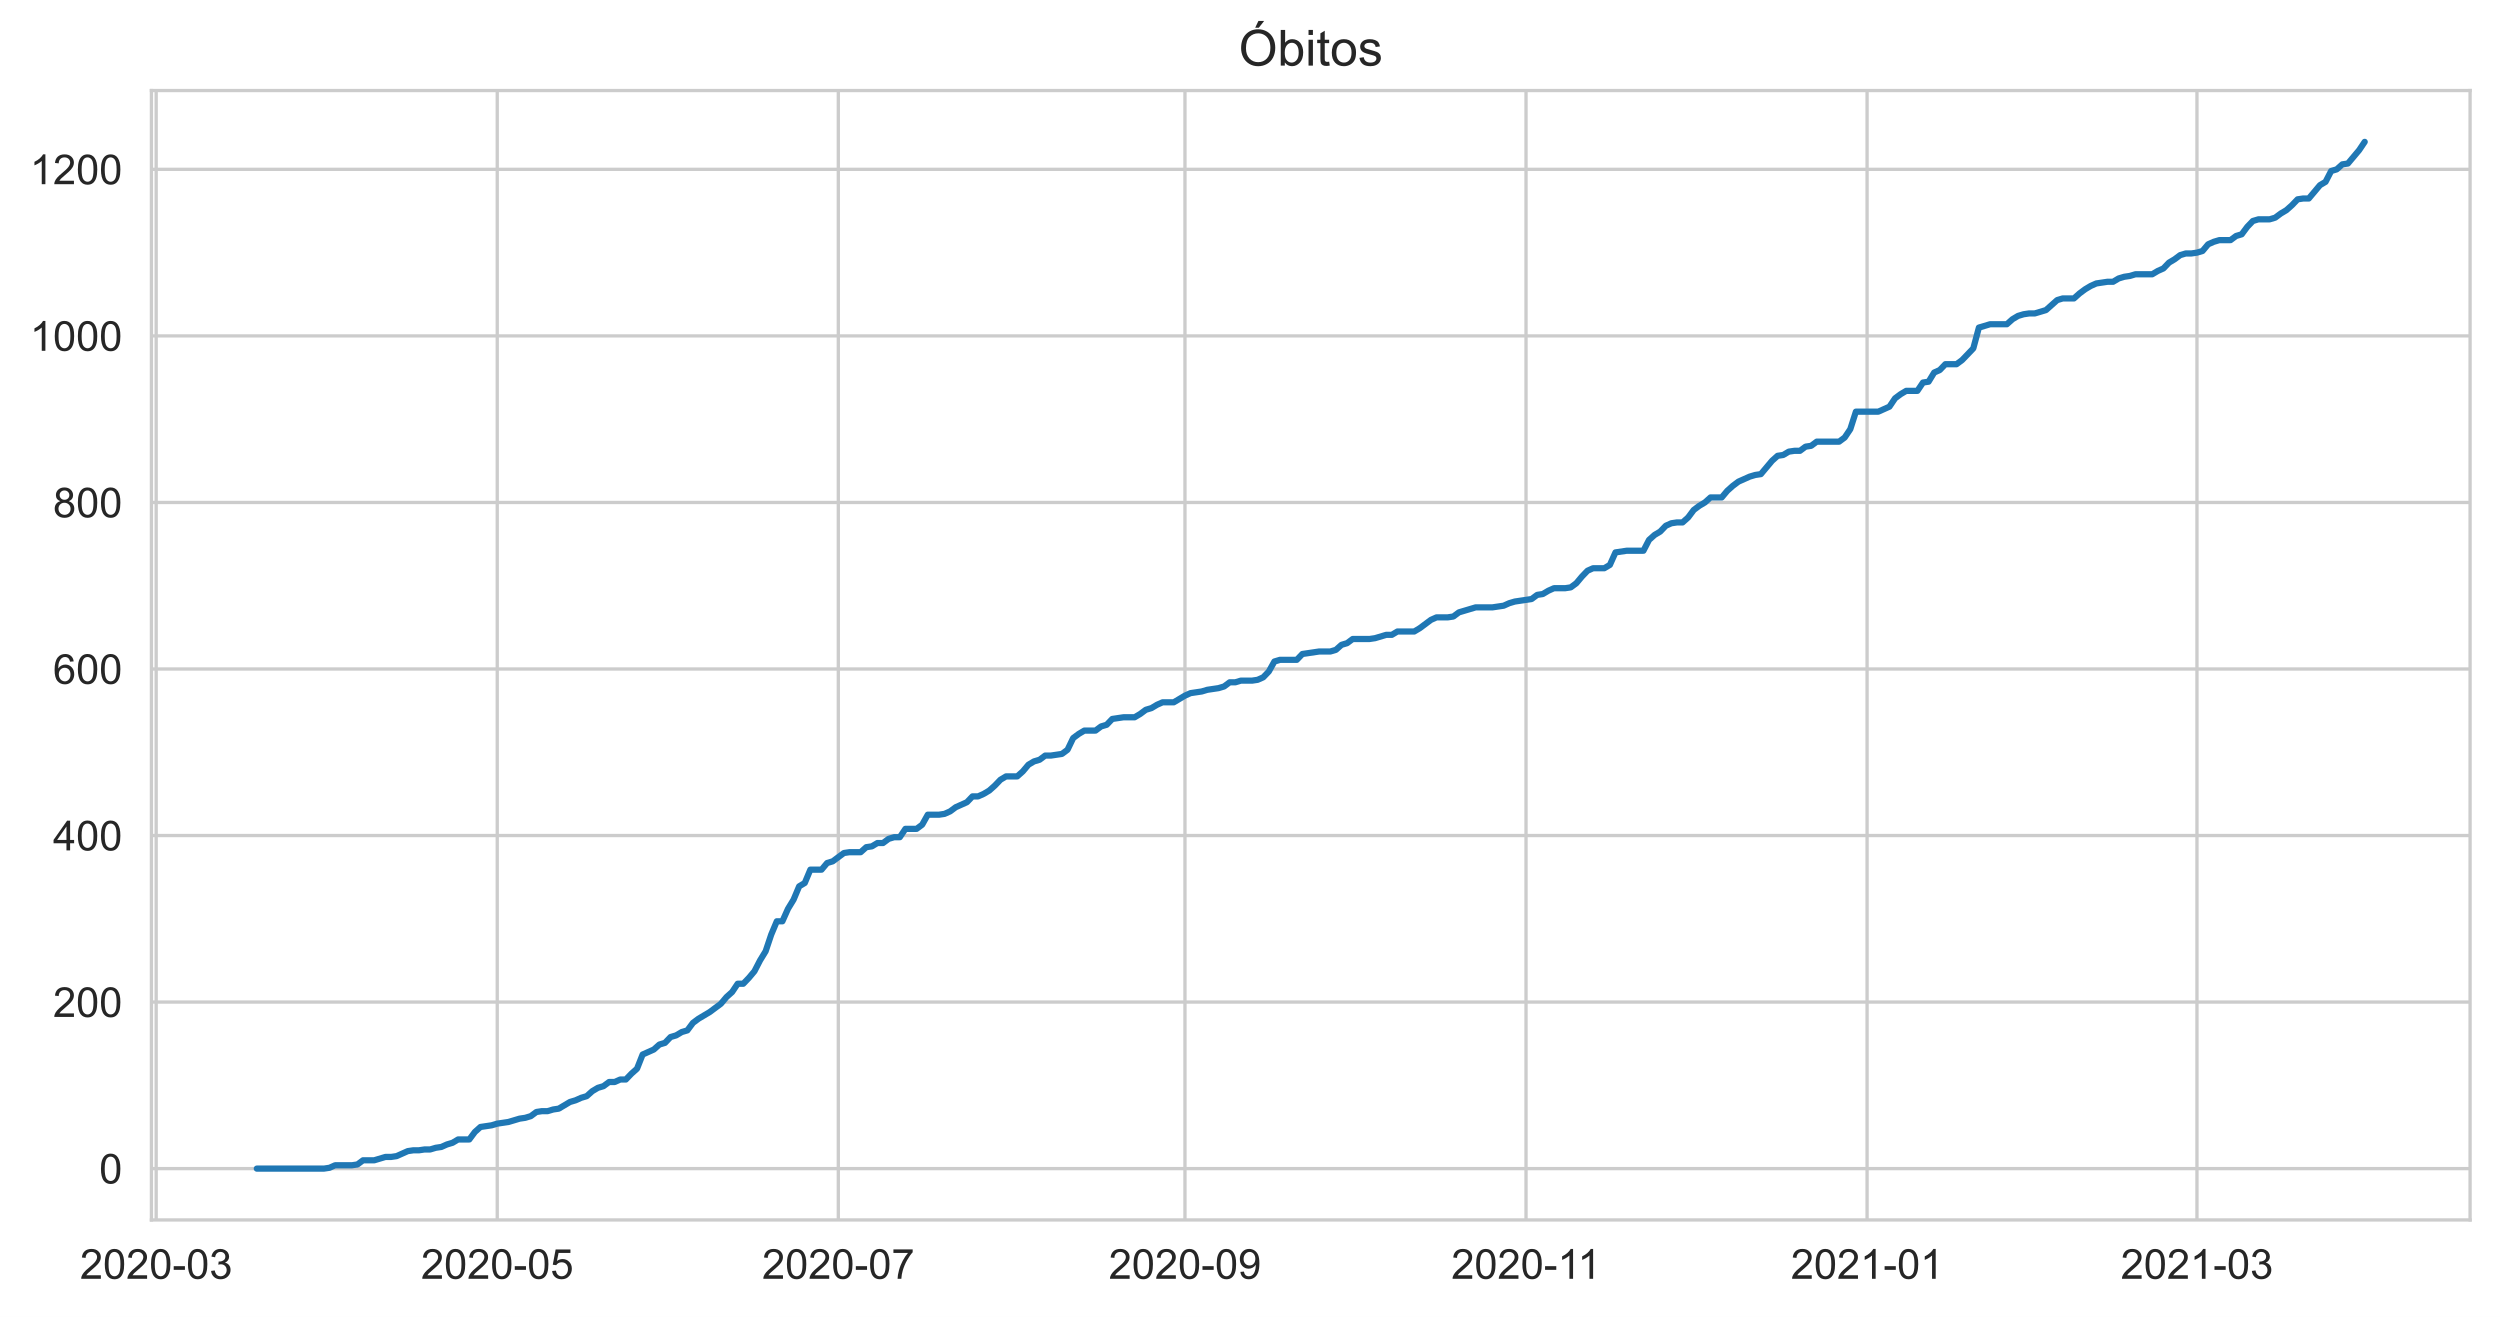
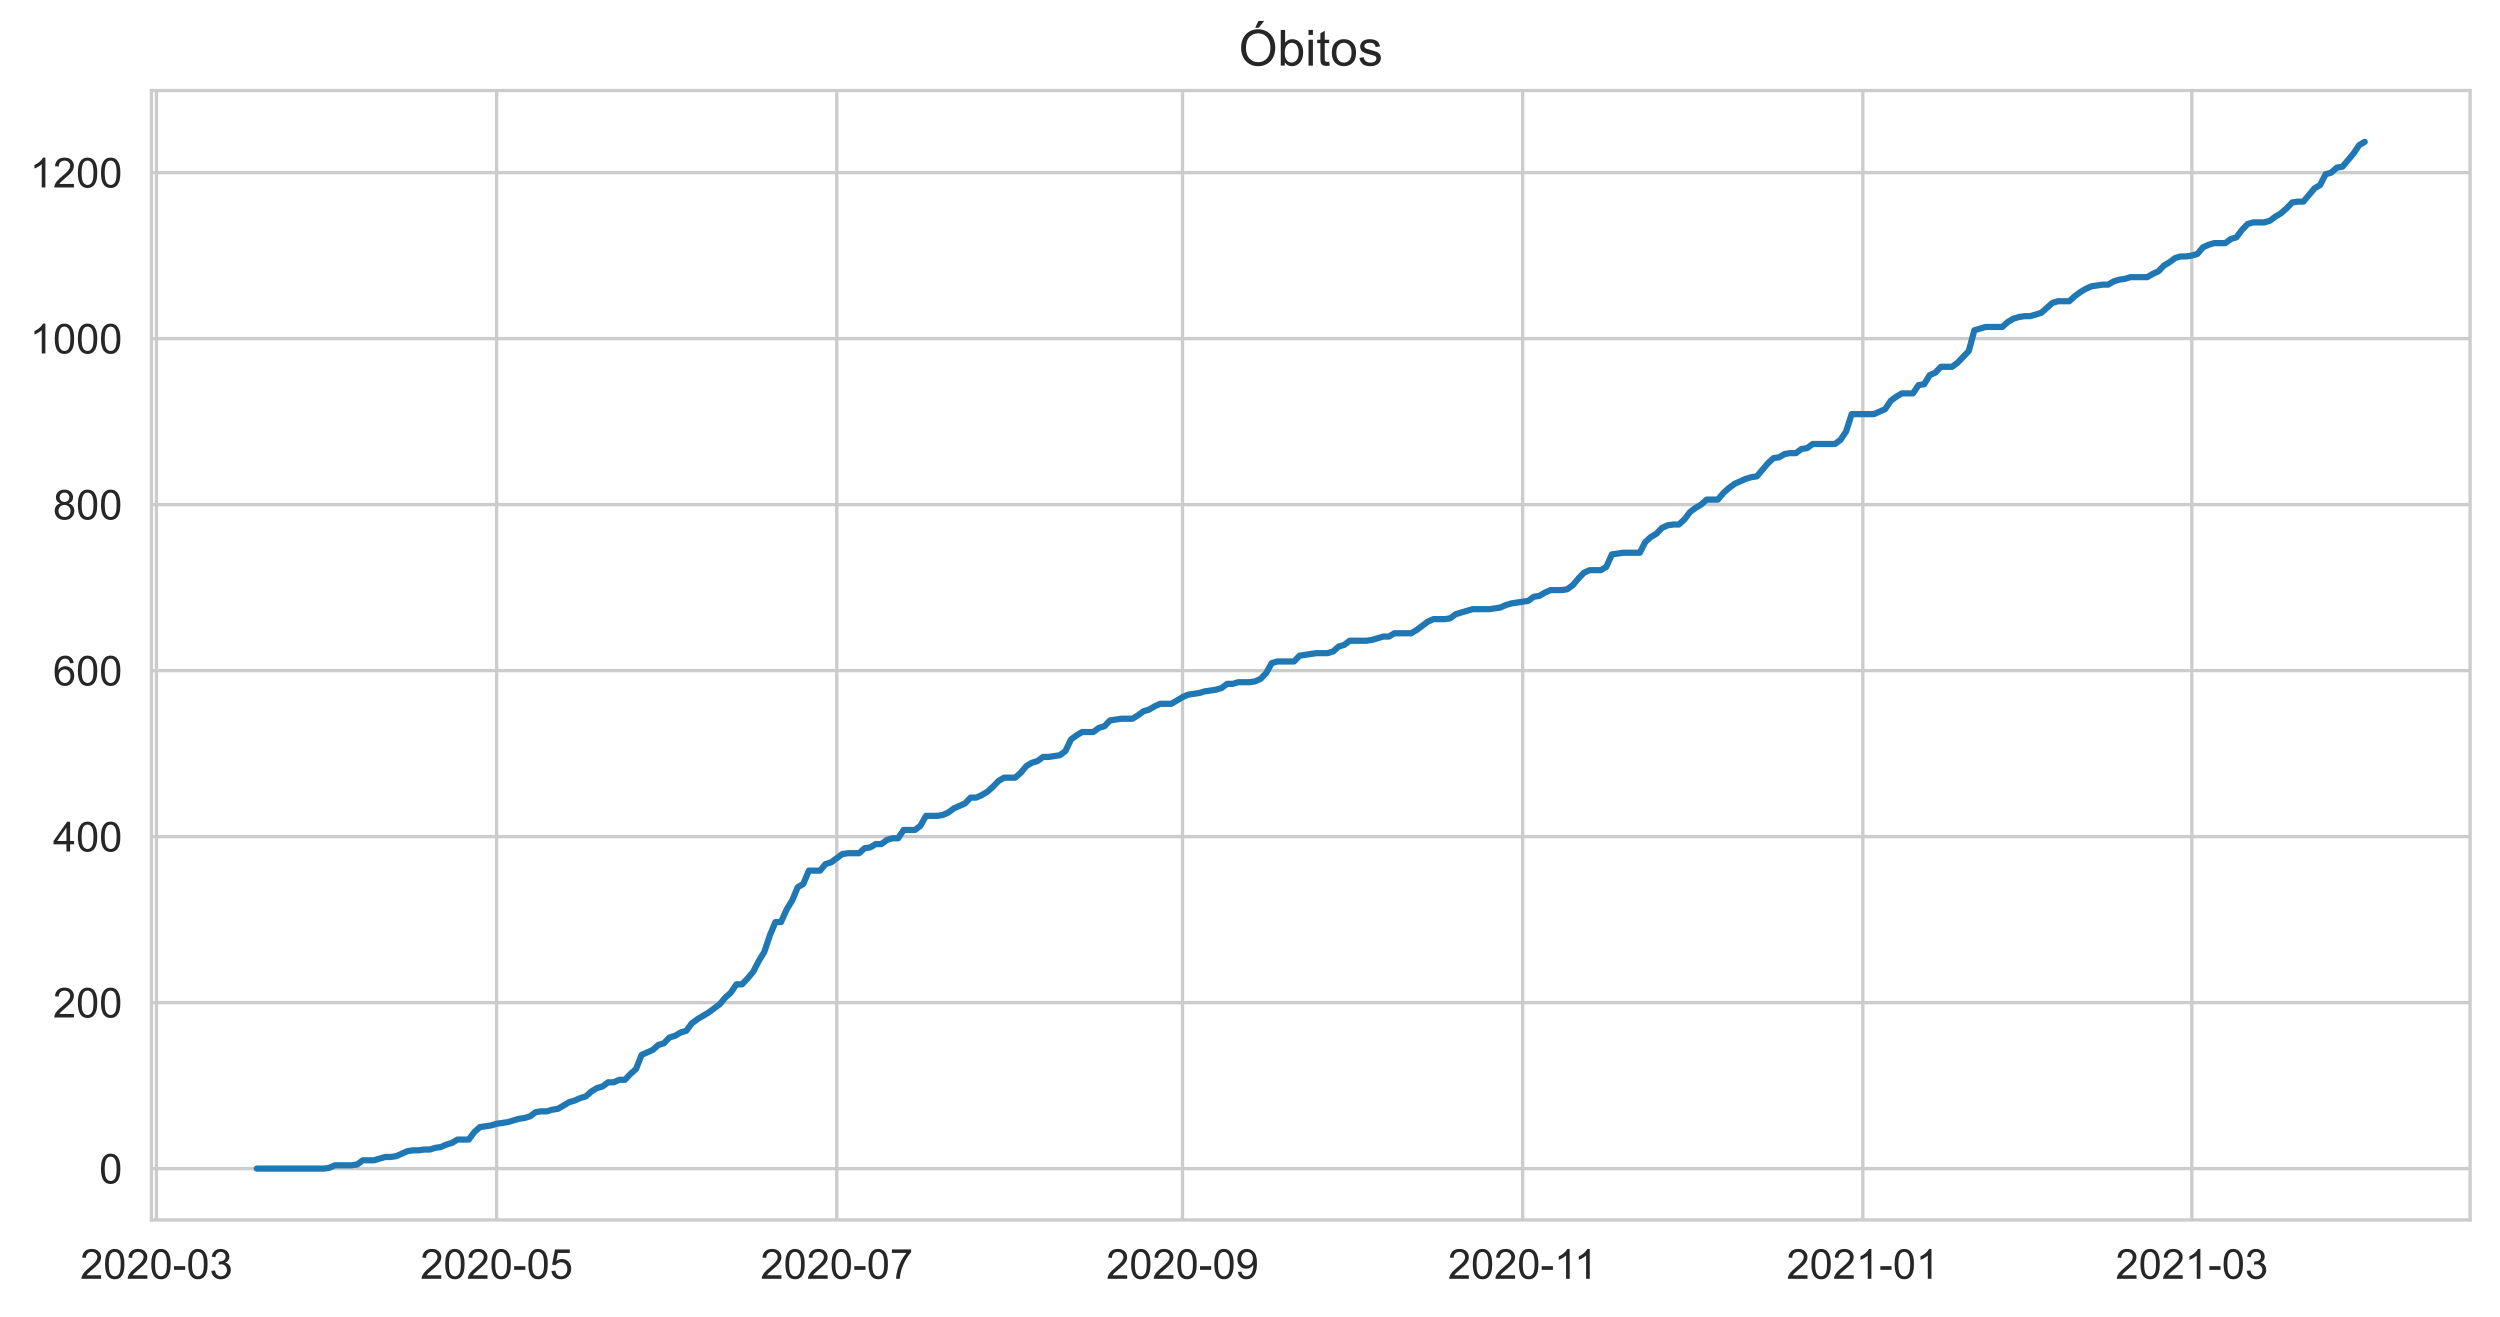
<svg xmlns="http://www.w3.org/2000/svg" xmlns:xlink="http://www.w3.org/1999/xlink" height="316.935pt" version="1.1" viewBox="0 0 601.644 316.935" width="601.644pt">
  <defs>
    <style type="text/css">*{stroke-linecap:butt;stroke-linejoin:round;}</style>
  </defs>
  <g id="figure_1">
    <g id="patch_1">
      <path d="M 0 316.935  L 601.644 316.935  L 601.644 0  L 0 0  z " style="fill:#ffffff;" />
    </g>
    <g id="axes_1">
      <g id="patch_2">
        <path d="M 36.444 293.589  L 594.444 293.589  L 594.444 21.789  L 36.444 21.789  z " style="fill:#ffffff;" />
      </g>
      <g id="matplotlib.axis_1">
        <g id="xtick_1">
          <g id="line2d_1">
-             <path clip-path="url(#p994a5a4b7b)" d="M 37.587 293.589  L 37.587 21.789  " style="fill:none;stroke:#cccccc;stroke-linecap:round;stroke-width:0.8;" />
+             <path clip-path="url(#p9eecc4e7f6)" d="M 37.652 293.589  L 37.652 21.789  " style="fill:none;stroke:#cccccc;stroke-linecap:round;stroke-width:0.8;" />
          </g>
          <g id="text_1">
-             <g style="fill:#262626;" transform="translate(19.23981 307.7472)scale(0.1 -0.1)">
+             <g style="fill:#262626;" transform="translate(19.30389 307.7472)scale(0.1 -0.1)">
              <defs>
                <path d="M 3222 541  L 3222 0  L 194 0  Q 188 203 259 391  Q 375 700 629 1000  Q 884 1300 1366 1694  Q 2113 2306 2375 2664  Q 2638 3022 2638 3341  Q 2638 3675 2398 3904  Q 2159 4134 1775 4134  Q 1369 4134 1125 3890  Q 881 3647 878 3216  L 300 3275  Q 359 3922 746 4261  Q 1134 4600 1788 4600  Q 2447 4600 2831 4234  Q 3216 3869 3216 3328  Q 3216 3053 3103 2787  Q 2991 2522 2730 2228  Q 2469 1934 1863 1422  Q 1356 997 1212 845  Q 1069 694 975 541  L 3222 541  z " id="ArialMT-32" transform="scale(0.015625)" />
                <path d="M 266 2259  Q 266 3072 433 3567  Q 600 4063 929 4331  Q 1259 4600 1759 4600  Q 2128 4600 2406 4451  Q 2684 4303 2865 4023  Q 3047 3744 3150 3342  Q 3253 2941 3253 2259  Q 3253 1453 3087 958  Q 2922 463 2592 192  Q 2263 -78 1759 -78  Q 1097 -78 719 397  Q 266 969 266 2259  z M 844 2259  Q 844 1131 1108 757  Q 1372 384 1759 384  Q 2147 384 2411 759  Q 2675 1134 2675 2259  Q 2675 3391 2411 3762  Q 2147 4134 1753 4134  Q 1366 4134 1134 3806  Q 844 3388 844 2259  z " id="ArialMT-30" transform="scale(0.015625)" />
                <path d="M 203 1375  L 203 1941  L 1931 1941  L 1931 1375  L 203 1375  z " id="ArialMT-2d" transform="scale(0.015625)" />
                <path d="M 269 1209  L 831 1284  Q 928 806 1161 595  Q 1394 384 1728 384  Q 2125 384 2398 659  Q 2672 934 2672 1341  Q 2672 1728 2419 1979  Q 2166 2231 1775 2231  Q 1616 2231 1378 2169  L 1441 2663  Q 1497 2656 1531 2656  Q 1891 2656 2178 2843  Q 2466 3031 2466 3422  Q 2466 3731 2256 3934  Q 2047 4138 1716 4138  Q 1388 4138 1169 3931  Q 950 3725 888 3313  L 325 3413  Q 428 3978 793 4289  Q 1159 4600 1703 4600  Q 2078 4600 2393 4439  Q 2709 4278 2876 4000  Q 3044 3722 3044 3409  Q 3044 3113 2884 2869  Q 2725 2625 2413 2481  Q 2819 2388 3044 2092  Q 3269 1797 3269 1353  Q 3269 753 2831 336  Q 2394 -81 1725 -81  Q 1122 -81 723 278  Q 325 638 269 1209  z " id="ArialMT-33" transform="scale(0.015625)" />
              </defs>
              <use xlink:href="#ArialMT-32" />
              <use x="55.615" xlink:href="#ArialMT-30" />
              <use x="111.23" xlink:href="#ArialMT-32" />
              <use x="166.846" xlink:href="#ArialMT-30" />
              <use x="222.461" xlink:href="#ArialMT-2d" />
              <use x="255.762" xlink:href="#ArialMT-30" />
              <use x="311.377" xlink:href="#ArialMT-33" />
            </g>
          </g>
        </g>
        <g id="xtick_2">
          <g id="line2d_2">
-             <path clip-path="url(#p994a5a4b7b)" d="M 119.666 293.589  L 119.666 21.789  " style="fill:none;stroke:#cccccc;stroke-linecap:round;stroke-width:0.8;" />
+             <path clip-path="url(#p9eecc4e7f6)" d="M 119.513 293.589  L 119.513 21.789  " style="fill:none;stroke:#cccccc;stroke-linecap:round;stroke-width:0.8;" />
          </g>
          <g id="text_2">
-             <g style="fill:#262626;" transform="translate(101.3184 307.7472)scale(0.1 -0.1)">
+             <g style="fill:#262626;" transform="translate(101.1654 307.7472)scale(0.1 -0.1)">
              <defs>
                <path d="M 266 1200  L 856 1250  Q 922 819 1161 601  Q 1400 384 1738 384  Q 2144 384 2425 690  Q 2706 997 2706 1503  Q 2706 1984 2436 2262  Q 2166 2541 1728 2541  Q 1456 2541 1237 2417  Q 1019 2294 894 2097  L 366 2166  L 809 4519  L 3088 4519  L 3088 3981  L 1259 3981  L 1013 2750  Q 1425 3038 1878 3038  Q 2478 3038 2890 2622  Q 3303 2206 3303 1553  Q 3303 931 2941 478  Q 2500 -78 1738 -78  Q 1113 -78 717 272  Q 322 622 266 1200  z " id="ArialMT-35" transform="scale(0.015625)" />
              </defs>
              <use xlink:href="#ArialMT-32" />
              <use x="55.615" xlink:href="#ArialMT-30" />
              <use x="111.23" xlink:href="#ArialMT-32" />
              <use x="166.846" xlink:href="#ArialMT-30" />
              <use x="222.461" xlink:href="#ArialMT-2d" />
              <use x="255.762" xlink:href="#ArialMT-30" />
              <use x="311.377" xlink:href="#ArialMT-35" />
            </g>
          </g>
        </g>
        <g id="xtick_3">
          <g id="line2d_3">
-             <path clip-path="url(#p994a5a4b7b)" d="M 201.745 293.589  L 201.745 21.789  " style="fill:none;stroke:#cccccc;stroke-linecap:round;stroke-width:0.8;" />
+             <path clip-path="url(#p9eecc4e7f6)" d="M 201.374 293.589  L 201.374 21.789  " style="fill:none;stroke:#cccccc;stroke-linecap:round;stroke-width:0.8;" />
          </g>
          <g id="text_3">
-             <g style="fill:#262626;" transform="translate(183.397 307.7472)scale(0.1 -0.1)">
+             <g style="fill:#262626;" transform="translate(183.0268 307.7472)scale(0.1 -0.1)">
              <defs>
                <path d="M 303 3981  L 303 4522  L 3269 4522  L 3269 4084  Q 2831 3619 2401 2847  Q 1972 2075 1738 1259  Q 1569 684 1522 0  L 944 0  Q 953 541 1156 1306  Q 1359 2072 1739 2783  Q 2119 3494 2547 3981  L 303 3981  z " id="ArialMT-37" transform="scale(0.015625)" />
              </defs>
              <use xlink:href="#ArialMT-32" />
              <use x="55.615" xlink:href="#ArialMT-30" />
              <use x="111.23" xlink:href="#ArialMT-32" />
              <use x="166.846" xlink:href="#ArialMT-30" />
              <use x="222.461" xlink:href="#ArialMT-2d" />
              <use x="255.762" xlink:href="#ArialMT-30" />
              <use x="311.377" xlink:href="#ArialMT-37" />
            </g>
          </g>
        </g>
        <g id="xtick_4">
          <g id="line2d_4">
-             <path clip-path="url(#p994a5a4b7b)" d="M 285.169 293.589  L 285.169 21.789  " style="fill:none;stroke:#cccccc;stroke-linecap:round;stroke-width:0.8;" />
+             <path clip-path="url(#p9eecc4e7f6)" d="M 284.578 293.589  L 284.578 21.789  " style="fill:none;stroke:#cccccc;stroke-linecap:round;stroke-width:0.8;" />
          </g>
          <g id="text_4">
-             <g style="fill:#262626;" transform="translate(266.8212 307.7472)scale(0.1 -0.1)">
+             <g style="fill:#262626;" transform="translate(266.2303 307.7472)scale(0.1 -0.1)">
              <defs>
                <path d="M 350 1059  L 891 1109  Q 959 728 1153 556  Q 1347 384 1650 384  Q 1909 384 2104 503  Q 2300 622 2425 820  Q 2550 1019 2634 1356  Q 2719 1694 2719 2044  Q 2719 2081 2716 2156  Q 2547 1888 2255 1720  Q 1963 1553 1622 1553  Q 1053 1553 659 1965  Q 266 2378 266 3053  Q 266 3750 677 4175  Q 1088 4600 1706 4600  Q 2153 4600 2523 4359  Q 2894 4119 3086 3673  Q 3278 3228 3278 2384  Q 3278 1506 3087 986  Q 2897 466 2520 194  Q 2144 -78 1638 -78  Q 1100 -78 759 220  Q 419 519 350 1059  z M 2653 3081  Q 2653 3566 2395 3850  Q 2138 4134 1775 4134  Q 1400 4134 1122 3828  Q 844 3522 844 3034  Q 844 2597 1108 2323  Q 1372 2050 1759 2050  Q 2150 2050 2401 2323  Q 2653 2597 2653 3081  z " id="ArialMT-39" transform="scale(0.015625)" />
              </defs>
              <use xlink:href="#ArialMT-32" />
              <use x="55.615" xlink:href="#ArialMT-30" />
              <use x="111.23" xlink:href="#ArialMT-32" />
              <use x="166.846" xlink:href="#ArialMT-30" />
              <use x="222.461" xlink:href="#ArialMT-2d" />
              <use x="255.762" xlink:href="#ArialMT-30" />
              <use x="311.377" xlink:href="#ArialMT-39" />
            </g>
          </g>
        </g>
        <g id="xtick_5">
          <g id="line2d_5">
-             <path clip-path="url(#p994a5a4b7b)" d="M 367.247 293.589  L 367.247 21.789  " style="fill:none;stroke:#cccccc;stroke-linecap:round;stroke-width:0.8;" />
+             <path clip-path="url(#p9eecc4e7f6)" d="M 366.439 293.589  L 366.439 21.789  " style="fill:none;stroke:#cccccc;stroke-linecap:round;stroke-width:0.8;" />
          </g>
          <g id="text_5">
-             <g style="fill:#262626;" transform="translate(349.2686 307.7472)scale(0.1 -0.1)">
+             <g style="fill:#262626;" transform="translate(348.4605 307.7472)scale(0.1 -0.1)">
              <defs>
                <path d="M 2384 0  L 1822 0  L 1822 3584  Q 1619 3391 1289 3197  Q 959 3003 697 2906  L 697 3450  Q 1169 3672 1522 3987  Q 1875 4303 2022 4600  L 2384 4600  L 2384 0  z " id="ArialMT-31" transform="scale(0.015625)" />
              </defs>
              <use xlink:href="#ArialMT-32" />
              <use x="55.615" xlink:href="#ArialMT-30" />
              <use x="111.23" xlink:href="#ArialMT-32" />
              <use x="166.846" xlink:href="#ArialMT-30" />
              <use x="222.461" xlink:href="#ArialMT-2d" />
              <use x="255.762" xlink:href="#ArialMT-31" />
              <use x="304.002" xlink:href="#ArialMT-31" />
            </g>
          </g>
        </g>
        <g id="xtick_6">
          <g id="line2d_6">
-             <path clip-path="url(#p994a5a4b7b)" d="M 449.326 293.589  L 449.326 21.789  " style="fill:none;stroke:#cccccc;stroke-linecap:round;stroke-width:0.8;" />
+             <path clip-path="url(#p9eecc4e7f6)" d="M 448.301 293.589  L 448.301 21.789  " style="fill:none;stroke:#cccccc;stroke-linecap:round;stroke-width:0.8;" />
          </g>
          <g id="text_6">
-             <g style="fill:#262626;" transform="translate(430.9784 307.7472)scale(0.1 -0.1)">
+             <g style="fill:#262626;" transform="translate(429.9532 307.7472)scale(0.1 -0.1)">
              <use xlink:href="#ArialMT-32" />
              <use x="55.615" xlink:href="#ArialMT-30" />
              <use x="111.23" xlink:href="#ArialMT-32" />
              <use x="166.846" xlink:href="#ArialMT-31" />
              <use x="222.461" xlink:href="#ArialMT-2d" />
              <use x="255.762" xlink:href="#ArialMT-30" />
              <use x="311.377" xlink:href="#ArialMT-31" />
            </g>
          </g>
        </g>
        <g id="xtick_7">
          <g id="line2d_7">
-             <path clip-path="url(#p994a5a4b7b)" d="M 528.714 293.589  L 528.714 21.789  " style="fill:none;stroke:#cccccc;stroke-linecap:round;stroke-width:0.8;" />
+             <path clip-path="url(#p9eecc4e7f6)" d="M 527.478 293.589  L 527.478 21.789  " style="fill:none;stroke:#cccccc;stroke-linecap:round;stroke-width:0.8;" />
          </g>
          <g id="text_7">
-             <g style="fill:#262626;" transform="translate(510.3659 307.7472)scale(0.1 -0.1)">
+             <g style="fill:#262626;" transform="translate(509.1307 307.7472)scale(0.1 -0.1)">
              <use xlink:href="#ArialMT-32" />
              <use x="55.615" xlink:href="#ArialMT-30" />
              <use x="111.23" xlink:href="#ArialMT-32" />
              <use x="166.846" xlink:href="#ArialMT-31" />
              <use x="222.461" xlink:href="#ArialMT-2d" />
              <use x="255.762" xlink:href="#ArialMT-30" />
              <use x="311.377" xlink:href="#ArialMT-33" />
            </g>
          </g>
        </g>
      </g>
      <g id="matplotlib.axis_2">
        <g id="ytick_1">
          <g id="line2d_8">
-             <path clip-path="url(#p994a5a4b7b)" d="M 36.444 281.235  L 594.444 281.235  " style="fill:none;stroke:#cccccc;stroke-linecap:round;stroke-width:0.8;" />
+             <path clip-path="url(#p9eecc4e7f6)" d="M 36.444 281.235  L 594.444 281.235  " style="fill:none;stroke:#cccccc;stroke-linecap:round;stroke-width:0.8;" />
          </g>
          <g id="text_8">
            <g style="fill:#262626;" transform="translate(23.88281 284.8137)scale(0.1 -0.1)">
              <use xlink:href="#ArialMT-30" />
            </g>
          </g>
        </g>
        <g id="ytick_2">
          <g id="line2d_9">
-             <path clip-path="url(#p994a5a4b7b)" d="M 36.444 241.155  L 594.444 241.155  " style="fill:none;stroke:#cccccc;stroke-linecap:round;stroke-width:0.8;" />
+             <path clip-path="url(#p9eecc4e7f6)" d="M 36.444 241.285  L 594.444 241.285  " style="fill:none;stroke:#cccccc;stroke-linecap:round;stroke-width:0.8;" />
          </g>
          <g id="text_9">
-             <g style="fill:#262626;" transform="translate(12.76094 244.7341)scale(0.1 -0.1)">
+             <g style="fill:#262626;" transform="translate(12.76094 244.8637)scale(0.1 -0.1)">
              <use xlink:href="#ArialMT-32" />
              <use x="55.615" xlink:href="#ArialMT-30" />
              <use x="111.23" xlink:href="#ArialMT-30" />
            </g>
          </g>
        </g>
        <g id="ytick_3">
          <g id="line2d_10">
-             <path clip-path="url(#p994a5a4b7b)" d="M 36.444 201.076  L 594.444 201.076  " style="fill:none;stroke:#cccccc;stroke-linecap:round;stroke-width:0.8;" />
+             <path clip-path="url(#p9eecc4e7f6)" d="M 36.444 201.335  L 594.444 201.335  " style="fill:none;stroke:#cccccc;stroke-linecap:round;stroke-width:0.8;" />
          </g>
          <g id="text_10">
-             <g style="fill:#262626;" transform="translate(12.76094 204.6545)scale(0.1 -0.1)">
+             <g style="fill:#262626;" transform="translate(12.76094 204.9137)scale(0.1 -0.1)">
              <defs>
                <path d="M 2069 0  L 2069 1097  L 81 1097  L 81 1613  L 2172 4581  L 2631 4581  L 2631 1613  L 3250 1613  L 3250 1097  L 2631 1097  L 2631 0  L 2069 0  z M 2069 1613  L 2069 3678  L 634 1613  L 2069 1613  z " id="ArialMT-34" transform="scale(0.015625)" />
              </defs>
              <use xlink:href="#ArialMT-34" />
              <use x="55.615" xlink:href="#ArialMT-30" />
              <use x="111.23" xlink:href="#ArialMT-30" />
            </g>
          </g>
        </g>
        <g id="ytick_4">
          <g id="line2d_11">
-             <path clip-path="url(#p994a5a4b7b)" d="M 36.444 160.996  L 594.444 160.996  " style="fill:none;stroke:#cccccc;stroke-linecap:round;stroke-width:0.8;" />
+             <path clip-path="url(#p9eecc4e7f6)" d="M 36.444 161.385  L 594.444 161.385  " style="fill:none;stroke:#cccccc;stroke-linecap:round;stroke-width:0.8;" />
          </g>
          <g id="text_11">
-             <g style="fill:#262626;" transform="translate(12.76094 164.5749)scale(0.1 -0.1)">
+             <g style="fill:#262626;" transform="translate(12.76094 164.9637)scale(0.1 -0.1)">
              <defs>
                <path d="M 3184 3459  L 2625 3416  Q 2550 3747 2413 3897  Q 2184 4138 1850 4138  Q 1581 4138 1378 3988  Q 1113 3794 959 3422  Q 806 3050 800 2363  Q 1003 2672 1297 2822  Q 1591 2972 1913 2972  Q 2475 2972 2870 2558  Q 3266 2144 3266 1488  Q 3266 1056 3080 686  Q 2894 316 2569 119  Q 2244 -78 1831 -78  Q 1128 -78 684 439  Q 241 956 241 2144  Q 241 3472 731 4075  Q 1159 4600 1884 4600  Q 2425 4600 2770 4297  Q 3116 3994 3184 3459  z M 888 1484  Q 888 1194 1011 928  Q 1134 663 1356 523  Q 1578 384 1822 384  Q 2178 384 2434 671  Q 2691 959 2691 1453  Q 2691 1928 2437 2201  Q 2184 2475 1800 2475  Q 1419 2475 1153 2201  Q 888 1928 888 1484  z " id="ArialMT-36" transform="scale(0.015625)" />
              </defs>
              <use xlink:href="#ArialMT-36" />
              <use x="55.615" xlink:href="#ArialMT-30" />
              <use x="111.23" xlink:href="#ArialMT-30" />
            </g>
          </g>
        </g>
        <g id="ytick_5">
          <g id="line2d_12">
-             <path clip-path="url(#p994a5a4b7b)" d="M 36.444 120.916  L 594.444 120.916  " style="fill:none;stroke:#cccccc;stroke-linecap:round;stroke-width:0.8;" />
+             <path clip-path="url(#p9eecc4e7f6)" d="M 36.444 121.435  L 594.444 121.435  " style="fill:none;stroke:#cccccc;stroke-linecap:round;stroke-width:0.8;" />
          </g>
          <g id="text_12">
-             <g style="fill:#262626;" transform="translate(12.76094 124.4952)scale(0.1 -0.1)">
+             <g style="fill:#262626;" transform="translate(12.76094 125.0136)scale(0.1 -0.1)">
              <defs>
                <path d="M 1131 2484  Q 781 2613 612 2850  Q 444 3088 444 3419  Q 444 3919 803 4259  Q 1163 4600 1759 4600  Q 2359 4600 2725 4251  Q 3091 3903 3091 3403  Q 3091 3084 2923 2848  Q 2756 2613 2416 2484  Q 2838 2347 3058 2040  Q 3278 1734 3278 1309  Q 3278 722 2862 322  Q 2447 -78 1769 -78  Q 1091 -78 675 323  Q 259 725 259 1325  Q 259 1772 486 2073  Q 713 2375 1131 2484  z M 1019 3438  Q 1019 3113 1228 2906  Q 1438 2700 1772 2700  Q 2097 2700 2305 2904  Q 2513 3109 2513 3406  Q 2513 3716 2298 3927  Q 2084 4138 1766 4138  Q 1444 4138 1231 3931  Q 1019 3725 1019 3438  z M 838 1322  Q 838 1081 952 856  Q 1066 631 1291 507  Q 1516 384 1775 384  Q 2178 384 2440 643  Q 2703 903 2703 1303  Q 2703 1709 2433 1975  Q 2163 2241 1756 2241  Q 1359 2241 1098 1978  Q 838 1716 838 1322  z " id="ArialMT-38" transform="scale(0.015625)" />
              </defs>
              <use xlink:href="#ArialMT-38" />
              <use x="55.615" xlink:href="#ArialMT-30" />
              <use x="111.23" xlink:href="#ArialMT-30" />
            </g>
          </g>
        </g>
        <g id="ytick_6">
          <g id="line2d_13">
-             <path clip-path="url(#p994a5a4b7b)" d="M 36.444 80.837  L 594.444 80.837  " style="fill:none;stroke:#cccccc;stroke-linecap:round;stroke-width:0.8;" />
+             <path clip-path="url(#p9eecc4e7f6)" d="M 36.444 81.485  L 594.444 81.485  " style="fill:none;stroke:#cccccc;stroke-linecap:round;stroke-width:0.8;" />
          </g>
          <g id="text_13">
-             <g style="fill:#262626;" transform="translate(7.2 84.41559)scale(0.1 -0.1)">
+             <g style="fill:#262626;" transform="translate(7.2 85.06361)scale(0.1 -0.1)">
              <use xlink:href="#ArialMT-31" />
              <use x="55.615" xlink:href="#ArialMT-30" />
              <use x="111.23" xlink:href="#ArialMT-30" />
              <use x="166.846" xlink:href="#ArialMT-30" />
            </g>
          </g>
        </g>
        <g id="ytick_7">
          <g id="line2d_14">
-             <path clip-path="url(#p994a5a4b7b)" d="M 36.444 40.757  L 594.444 40.757  " style="fill:none;stroke:#cccccc;stroke-linecap:round;stroke-width:0.8;" />
+             <path clip-path="url(#p9eecc4e7f6)" d="M 36.444 41.535  L 594.444 41.535  " style="fill:none;stroke:#cccccc;stroke-linecap:round;stroke-width:0.8;" />
          </g>
          <g id="text_14">
-             <g style="fill:#262626;" transform="translate(7.2 44.33597)scale(0.1 -0.1)">
+             <g style="fill:#262626;" transform="translate(7.2 45.11358)scale(0.1 -0.1)">
              <use xlink:href="#ArialMT-31" />
              <use x="55.615" xlink:href="#ArialMT-32" />
              <use x="111.23" xlink:href="#ArialMT-30" />
              <use x="166.846" xlink:href="#ArialMT-30" />
            </g>
          </g>
        </g>
      </g>
      <g id="line2d_15">
-         <path clip-path="url(#p994a5a4b7b)" d="M 61.807 281.235  L 77.954 281.235  L 79.3 281.034  L 80.645 280.433  L 84.682 280.433  L 86.027 280.233  L 87.373 279.231  L 90.064 279.231  L 92.755 278.429  L 94.101 278.429  L 95.446 278.229  L 98.137 277.026  L 99.483 276.826  L 100.828 276.826  L 102.174 276.626  L 103.519 276.626  L 104.865 276.225  L 106.211 276.024  L 107.556 275.423  L 108.902 275.022  L 110.247 274.221  L 112.938 274.221  L 114.284 272.417  L 115.629 271.215  L 118.321 270.814  L 119.666 270.413  L 122.357 270.013  L 125.048 269.211  L 126.394 269.011  L 127.739 268.61  L 129.085 267.608  L 130.43 267.407  L 131.776 267.407  L 133.122 267.007  L 134.467 266.806  L 137.158 265.203  L 138.504 264.802  L 139.849 264.201  L 141.195 263.8  L 142.54 262.598  L 143.886 261.796  L 145.232 261.395  L 146.577 260.393  L 147.923 260.393  L 149.268 259.792  L 150.614 259.792  L 151.959 258.389  L 153.305 257.187  L 154.65 253.78  L 157.342 252.578  L 158.687 251.376  L 160.033 250.975  L 161.378 249.572  L 162.724 249.171  L 164.069 248.37  L 165.415 247.969  L 166.76 246.165  L 168.106 245.163  L 170.797 243.56  L 173.488 241.556  L 174.834 239.953  L 176.179 238.75  L 177.525 236.746  L 178.87 236.746  L 180.216 235.344  L 181.561 233.74  L 182.907 231.135  L 184.253 228.931  L 185.598 224.923  L 186.944 221.717  L 188.289 221.717  L 189.635 218.711  L 190.98 216.506  L 192.326 213.3  L 193.671 212.498  L 195.017 209.292  L 197.708 209.292  L 199.054 207.689  L 200.399 207.288  L 203.09 205.284  L 204.436 205.084  L 207.127 205.084  L 208.472 203.881  L 209.818 203.681  L 211.164 202.879  L 212.509 202.879  L 213.855 201.877  L 215.2 201.476  L 216.546 201.476  L 217.891 199.472  L 220.582 199.472  L 221.928 198.47  L 223.274 196.066  L 225.965 196.066  L 227.31 195.865  L 228.656 195.264  L 230.001 194.262  L 232.692 193.06  L 234.038 191.657  L 235.383 191.657  L 236.729 191.056  L 238.075 190.254  L 239.42 189.052  L 240.766 187.649  L 242.111 186.847  L 244.802 186.847  L 246.148 185.645  L 247.493 184.042  L 248.839 183.24  L 250.185 182.839  L 251.53 181.837  L 252.876 181.837  L 255.567 181.437  L 256.912 180.435  L 258.258 177.629  L 259.603 176.627  L 260.949 175.825  L 263.64 175.825  L 264.986 174.823  L 266.331 174.423  L 267.677 173.02  L 270.368 172.619  L 273.059 172.619  L 274.404 171.817  L 275.75 170.815  L 277.096 170.415  L 278.441 169.613  L 279.787 169.012  L 282.478 169.012  L 285.169 167.409  L 286.514 166.807  L 289.206 166.407  L 290.551 166.006  L 293.242 165.605  L 294.588 165.204  L 295.933 164.202  L 297.279 164.202  L 298.624 163.802  L 301.315 163.802  L 302.661 163.601  L 304.007 163  L 305.352 161.597  L 306.698 159.192  L 308.043 158.792  L 312.08 158.792  L 313.425 157.389  L 317.462 156.788  L 320.153 156.788  L 321.499 156.387  L 322.844 155.184  L 324.19 154.784  L 325.535 153.782  L 329.572 153.782  L 330.918 153.581  L 333.609 152.78  L 334.954 152.78  L 336.3 151.978  L 340.336 151.978  L 341.682 151.176  L 344.373 149.172  L 345.719 148.571  L 348.41 148.571  L 349.755 148.371  L 351.101 147.369  L 355.138 146.166  L 359.174 146.166  L 361.865 145.766  L 363.211 145.164  L 364.556 144.764  L 368.593 144.162  L 369.939 143.161  L 371.284 142.96  L 372.63 142.159  L 373.975 141.557  L 376.666 141.557  L 378.012 141.357  L 379.357 140.355  L 380.703 138.752  L 382.049 137.349  L 383.394 136.748  L 386.085 136.748  L 387.431 135.946  L 388.776 132.94  L 391.467 132.539  L 395.504 132.539  L 396.85 129.934  L 398.195 128.732  L 399.541 127.93  L 400.886 126.527  L 402.232 125.926  L 403.577 125.726  L 404.923 125.726  L 406.268 124.523  L 407.614 122.72  L 408.96 121.718  L 410.305 120.916  L 411.651 119.714  L 414.342 119.714  L 415.687 118.111  L 417.033 116.908  L 418.378 115.906  L 421.07 114.704  L 422.415 114.303  L 423.761 114.103  L 426.452 110.896  L 427.797 109.694  L 429.143 109.494  L 430.488 108.692  L 431.834 108.492  L 433.179 108.492  L 434.525 107.49  L 435.871 107.289  L 437.216 106.287  L 442.598 106.287  L 443.944 105.285  L 445.289 103.281  L 446.635 99.073  L 452.017 99.073  L 454.708 97.871  L 456.054 95.867  L 457.399 94.865  L 458.745 94.063  L 461.436 94.063  L 462.782 92.059  L 464.127 91.859  L 465.473 89.654  L 466.818 89.053  L 468.164 87.65  L 470.855 87.65  L 472.2 86.648  L 474.892 83.843  L 476.237 78.833  L 478.928 78.031  L 482.965 78.031  L 484.31 76.829  L 485.656 76.027  L 487.002 75.626  L 488.347 75.426  L 489.693 75.426  L 492.384 74.624  L 495.075 72.22  L 496.42 71.819  L 499.111 71.819  L 500.457 70.616  L 501.803 69.614  L 503.148 68.813  L 504.494 68.212  L 507.185 67.811  L 508.53 67.811  L 509.876 67.009  L 511.221 66.608  L 512.567 66.408  L 513.913 66.007  L 517.949 66.007  L 519.295 65.206  L 520.64 64.604  L 521.986 63.202  L 523.331 62.4  L 524.677 61.398  L 526.022 60.997  L 527.368 60.997  L 528.714 60.797  L 530.059 60.396  L 531.405 58.793  L 532.75 58.192  L 534.096 57.791  L 536.787 57.791  L 538.132 56.789  L 539.478 56.388  L 540.824 54.585  L 542.169 53.182  L 543.515 52.781  L 546.206 52.781  L 547.551 52.38  L 548.897 51.378  L 550.242 50.577  L 551.588 49.374  L 552.934 47.971  L 554.279 47.771  L 555.625 47.771  L 558.316 44.565  L 559.661 43.763  L 561.007 41.158  L 562.352 40.757  L 563.698 39.555  L 565.043 39.354  L 567.735 36.148  L 569.08 34.144  L 569.08 34.144  " style="fill:none;stroke:#1f77b4;stroke-linecap:round;stroke-width:1.5;" />
+         <path clip-path="url(#p9eecc4e7f6)" d="M 61.807 281.235  L 77.911 281.235  L 79.253 281.035  L 80.595 280.436  L 84.621 280.436  L 85.963 280.236  L 87.305 279.237  L 89.989 279.237  L 92.673 278.438  L 94.015 278.438  L 95.357 278.239  L 98.041 277.04  L 99.383 276.84  L 100.725 276.84  L 102.067 276.641  L 103.409 276.641  L 104.751 276.241  L 106.093 276.041  L 107.435 275.442  L 108.777 275.043  L 110.119 274.244  L 112.803 274.244  L 114.145 272.446  L 115.487 271.247  L 118.171 270.848  L 119.513 270.448  L 122.197 270.049  L 124.881 269.25  L 126.223 269.05  L 127.565 268.651  L 128.907 267.652  L 130.249 267.452  L 131.591 267.452  L 132.933 267.053  L 134.275 266.853  L 136.959 265.255  L 138.301 264.855  L 139.643 264.256  L 140.985 263.857  L 142.327 262.658  L 143.669 261.859  L 145.011 261.46  L 146.353 260.461  L 147.695 260.461  L 149.037 259.862  L 150.379 259.862  L 151.721 258.463  L 153.063 257.265  L 154.405 253.869  L 157.089 252.671  L 158.431 251.472  L 159.773 251.073  L 161.115 249.674  L 162.457 249.275  L 163.799 248.476  L 165.141 248.076  L 166.483 246.279  L 167.825 245.28  L 170.509 243.682  L 173.193 241.684  L 174.535 240.086  L 175.877 238.888  L 177.219 236.89  L 178.561 236.89  L 179.903 235.492  L 181.245 233.894  L 182.587 231.297  L 183.929 229.1  L 185.271 225.105  L 186.613 221.909  L 187.955 221.909  L 189.297 218.913  L 190.639 216.716  L 191.981 213.52  L 193.323 212.721  L 194.665 209.525  L 197.349 209.525  L 198.691 207.927  L 200.032 207.527  L 202.716 205.53  L 204.058 205.33  L 206.742 205.33  L 208.084 204.131  L 209.426 203.932  L 210.768 203.133  L 212.11 203.133  L 213.452 202.134  L 214.794 201.734  L 216.136 201.734  L 217.478 199.737  L 220.162 199.737  L 221.504 198.738  L 222.846 196.341  L 225.53 196.341  L 226.872 196.141  L 228.214 195.542  L 229.556 194.543  L 232.24 193.345  L 233.582 191.947  L 234.924 191.947  L 236.266 191.347  L 237.608 190.548  L 238.95 189.35  L 240.292 187.952  L 241.634 187.153  L 244.318 187.153  L 245.66 185.954  L 247.002 184.356  L 248.344 183.557  L 249.686 183.158  L 251.028 182.159  L 252.37 182.159  L 255.054 181.759  L 256.396 180.761  L 257.738 177.964  L 259.08 176.965  L 260.422 176.166  L 263.106 176.166  L 264.448 175.168  L 265.79 174.768  L 267.132 173.37  L 269.816 172.97  L 272.5 172.97  L 273.842 172.171  L 275.184 171.173  L 276.526 170.773  L 277.868 169.974  L 279.21 169.375  L 281.894 169.375  L 284.578 167.777  L 285.92 167.178  L 288.604 166.778  L 289.946 166.379  L 292.63 165.979  L 293.972 165.58  L 295.314 164.581  L 296.656 164.581  L 297.998 164.181  L 300.682 164.181  L 302.024 163.982  L 303.366 163.382  L 304.708 161.984  L 306.05 159.587  L 307.392 159.188  L 311.418 159.188  L 312.76 157.789  L 316.786 157.19  L 319.47 157.19  L 320.812 156.79  L 322.154 155.592  L 323.496 155.192  L 324.838 154.194  L 328.864 154.194  L 330.206 153.994  L 332.89 153.195  L 334.232 153.195  L 335.574 152.396  L 339.6 152.396  L 340.942 151.597  L 343.626 149.599  L 344.968 149  L 347.652 149  L 348.994 148.8  L 350.336 147.802  L 354.361 146.603  L 358.387 146.603  L 361.071 146.204  L 362.413 145.604  L 363.755 145.205  L 367.781 144.606  L 369.123 143.607  L 370.465 143.407  L 371.807 142.608  L 373.149 142.009  L 375.833 142.009  L 377.175 141.809  L 378.517 140.81  L 379.859 139.212  L 381.201 137.814  L 382.543 137.215  L 385.227 137.215  L 386.569 136.416  L 387.911 133.42  L 390.595 133.02  L 394.621 133.02  L 395.963 130.423  L 397.305 129.225  L 398.647 128.426  L 399.989 127.028  L 401.331 126.428  L 402.673 126.229  L 404.015 126.229  L 405.357 125.03  L 406.699 123.232  L 408.041 122.234  L 409.383 121.435  L 410.725 120.236  L 413.409 120.236  L 414.751 118.638  L 416.093 117.44  L 417.435 116.441  L 420.119 115.242  L 421.461 114.843  L 422.803 114.643  L 425.487 111.447  L 426.829 110.249  L 428.171 110.049  L 429.513 109.25  L 430.855 109.05  L 432.197 109.05  L 433.539 108.051  L 434.881 107.852  L 436.223 106.853  L 441.591 106.853  L 442.933 105.854  L 444.275 103.857  L 445.617 99.662  L 450.985 99.662  L 453.669 98.463  L 455.011 96.466  L 456.353 95.467  L 457.695 94.668  L 460.379 94.668  L 461.721 92.671  L 463.063 92.471  L 464.405 90.274  L 465.747 89.674  L 467.089 88.276  L 469.773 88.276  L 471.115 87.277  L 473.799 84.481  L 475.141 79.487  L 477.825 78.688  L 481.851 78.688  L 483.193 77.49  L 484.535 76.691  L 485.877 76.291  L 487.219 76.091  L 488.561 76.091  L 491.245 75.292  L 493.929 72.895  L 495.271 72.496  L 497.955 72.496  L 499.297 71.297  L 500.639 70.299  L 501.981 69.5  L 503.323 68.9  L 506.007 68.501  L 507.349 68.501  L 508.691 67.702  L 510.032 67.302  L 511.374 67.103  L 512.716 66.703  L 516.742 66.703  L 518.084 65.904  L 519.426 65.305  L 520.768 63.907  L 522.11 63.108  L 523.452 62.109  L 524.794 61.709  L 526.136 61.709  L 527.478 61.51  L 528.82 61.11  L 530.162 59.512  L 531.504 58.913  L 532.846 58.513  L 535.53 58.513  L 536.872 57.515  L 538.214 57.115  L 539.556 55.317  L 540.898 53.919  L 542.24 53.52  L 544.924 53.52  L 546.266 53.12  L 547.608 52.121  L 548.95 51.322  L 550.292 50.124  L 551.634 48.726  L 552.976 48.526  L 554.318 48.526  L 557.002 45.33  L 558.344 44.531  L 559.686 41.934  L 561.028 41.535  L 562.37 40.336  L 563.712 40.136  L 566.396 36.94  L 567.738 34.943  L 569.08 34.144  L 569.08 34.144  " style="fill:none;stroke:#1f77b4;stroke-linecap:round;stroke-width:1.5;" />
      </g>
      <g id="patch_3">
        <path d="M 36.444 293.589  L 36.444 21.789  " style="fill:none;stroke:#cccccc;stroke-linecap:square;stroke-linejoin:miter;stroke-width:0.8;" />
      </g>
      <g id="patch_4">
        <path d="M 594.444 293.589  L 594.444 21.789  " style="fill:none;stroke:#cccccc;stroke-linecap:square;stroke-linejoin:miter;stroke-width:0.8;" />
      </g>
      <g id="patch_5">
        <path d="M 36.444 293.589  L 594.444 293.589  " style="fill:none;stroke:#cccccc;stroke-linecap:square;stroke-linejoin:miter;stroke-width:0.8;" />
      </g>
      <g id="patch_6">
        <path d="M 36.444 21.789  L 594.444 21.789  " style="fill:none;stroke:#cccccc;stroke-linecap:square;stroke-linejoin:miter;stroke-width:0.8;" />
      </g>
      <g id="text_15">
        <g style="fill:#262626;" transform="translate(298.1037 15.78937)scale(0.12 -0.12)">
          <defs>
            <path d="M 309 2231  Q 309 3372 921 4017  Q 1534 4663 2503 4663  Q 3138 4663 3647 4359  Q 4156 4056 4423 3514  Q 4691 2972 4691 2284  Q 4691 1588 4409 1038  Q 4128 488 3612 205  Q 3097 -78 2500 -78  Q 1853 -78 1343 234  Q 834 547 571 1087  Q 309 1628 309 2231  z M 934 2222  Q 934 1394 1379 917  Q 1825 441 2497 441  Q 3181 441 3623 922  Q 4066 1403 4066 2288  Q 4066 2847 3877 3264  Q 3688 3681 3323 3911  Q 2959 4141 2506 4141  Q 1863 4141 1398 3698  Q 934 3256 934 2222  z M 2116 4862  L 2531 5737  L 3269 5737  L 2581 4862  L 2116 4862  z " id="ArialMT-d3" transform="scale(0.015625)" />
            <path d="M 941 0  L 419 0  L 419 4581  L 981 4581  L 981 2947  Q 1338 3394 1891 3394  Q 2197 3394 2470 3270  Q 2744 3147 2920 2923  Q 3097 2700 3197 2384  Q 3297 2069 3297 1709  Q 3297 856 2875 390  Q 2453 -75 1863 -75  Q 1275 -75 941 416  L 941 0  z M 934 1684  Q 934 1088 1097 822  Q 1363 388 1816 388  Q 2184 388 2453 708  Q 2722 1028 2722 1663  Q 2722 2313 2464 2622  Q 2206 2931 1841 2931  Q 1472 2931 1203 2611  Q 934 2291 934 1684  z " id="ArialMT-62" transform="scale(0.015625)" />
            <path d="M 425 3934  L 425 4581  L 988 4581  L 988 3934  L 425 3934  z M 425 0  L 425 3319  L 988 3319  L 988 0  L 425 0  z " id="ArialMT-69" transform="scale(0.015625)" />
            <path d="M 1650 503  L 1731 6  Q 1494 -44 1306 -44  Q 1000 -44 831 53  Q 663 150 594 308  Q 525 466 525 972  L 525 2881  L 113 2881  L 113 3319  L 525 3319  L 525 4141  L 1084 4478  L 1084 3319  L 1650 3319  L 1650 2881  L 1084 2881  L 1084 941  Q 1084 700 1114 631  Q 1144 563 1211 522  Q 1278 481 1403 481  Q 1497 481 1650 503  z " id="ArialMT-74" transform="scale(0.015625)" />
            <path d="M 213 1659  Q 213 2581 725 3025  Q 1153 3394 1769 3394  Q 2453 3394 2887 2945  Q 3322 2497 3322 1706  Q 3322 1066 3130 698  Q 2938 331 2570 128  Q 2203 -75 1769 -75  Q 1072 -75 642 372  Q 213 819 213 1659  z M 791 1659  Q 791 1022 1069 705  Q 1347 388 1769 388  Q 2188 388 2466 706  Q 2744 1025 2744 1678  Q 2744 2294 2464 2611  Q 2184 2928 1769 2928  Q 1347 2928 1069 2612  Q 791 2297 791 1659  z " id="ArialMT-6f" transform="scale(0.015625)" />
            <path d="M 197 991  L 753 1078  Q 800 744 1014 566  Q 1228 388 1613 388  Q 2000 388 2187 545  Q 2375 703 2375 916  Q 2375 1106 2209 1216  Q 2094 1291 1634 1406  Q 1016 1563 777 1677  Q 538 1791 414 1992  Q 291 2194 291 2438  Q 291 2659 392 2848  Q 494 3038 669 3163  Q 800 3259 1026 3326  Q 1253 3394 1513 3394  Q 1903 3394 2198 3281  Q 2494 3169 2634 2976  Q 2775 2784 2828 2463  L 2278 2388  Q 2241 2644 2061 2787  Q 1881 2931 1553 2931  Q 1166 2931 1000 2803  Q 834 2675 834 2503  Q 834 2394 903 2306  Q 972 2216 1119 2156  Q 1203 2125 1616 2013  Q 2213 1853 2448 1751  Q 2684 1650 2818 1456  Q 2953 1263 2953 975  Q 2953 694 2789 445  Q 2625 197 2315 61  Q 2006 -75 1616 -75  Q 969 -75 630 194  Q 291 463 197 991  z " id="ArialMT-73" transform="scale(0.015625)" />
          </defs>
          <use xlink:href="#ArialMT-d3" />
          <use x="77.783" xlink:href="#ArialMT-62" />
          <use x="133.398" xlink:href="#ArialMT-69" />
          <use x="155.615" xlink:href="#ArialMT-74" />
          <use x="183.398" xlink:href="#ArialMT-6f" />
          <use x="239.014" xlink:href="#ArialMT-73" />
        </g>
      </g>
    </g>
  </g>
  <defs>
-     <clipPath id="p994a5a4b7b">
+     <clipPath id="p9eecc4e7f6">
      <rect height="271.8" width="558" x="36.444" y="21.789" />
    </clipPath>
  </defs>
</svg>
